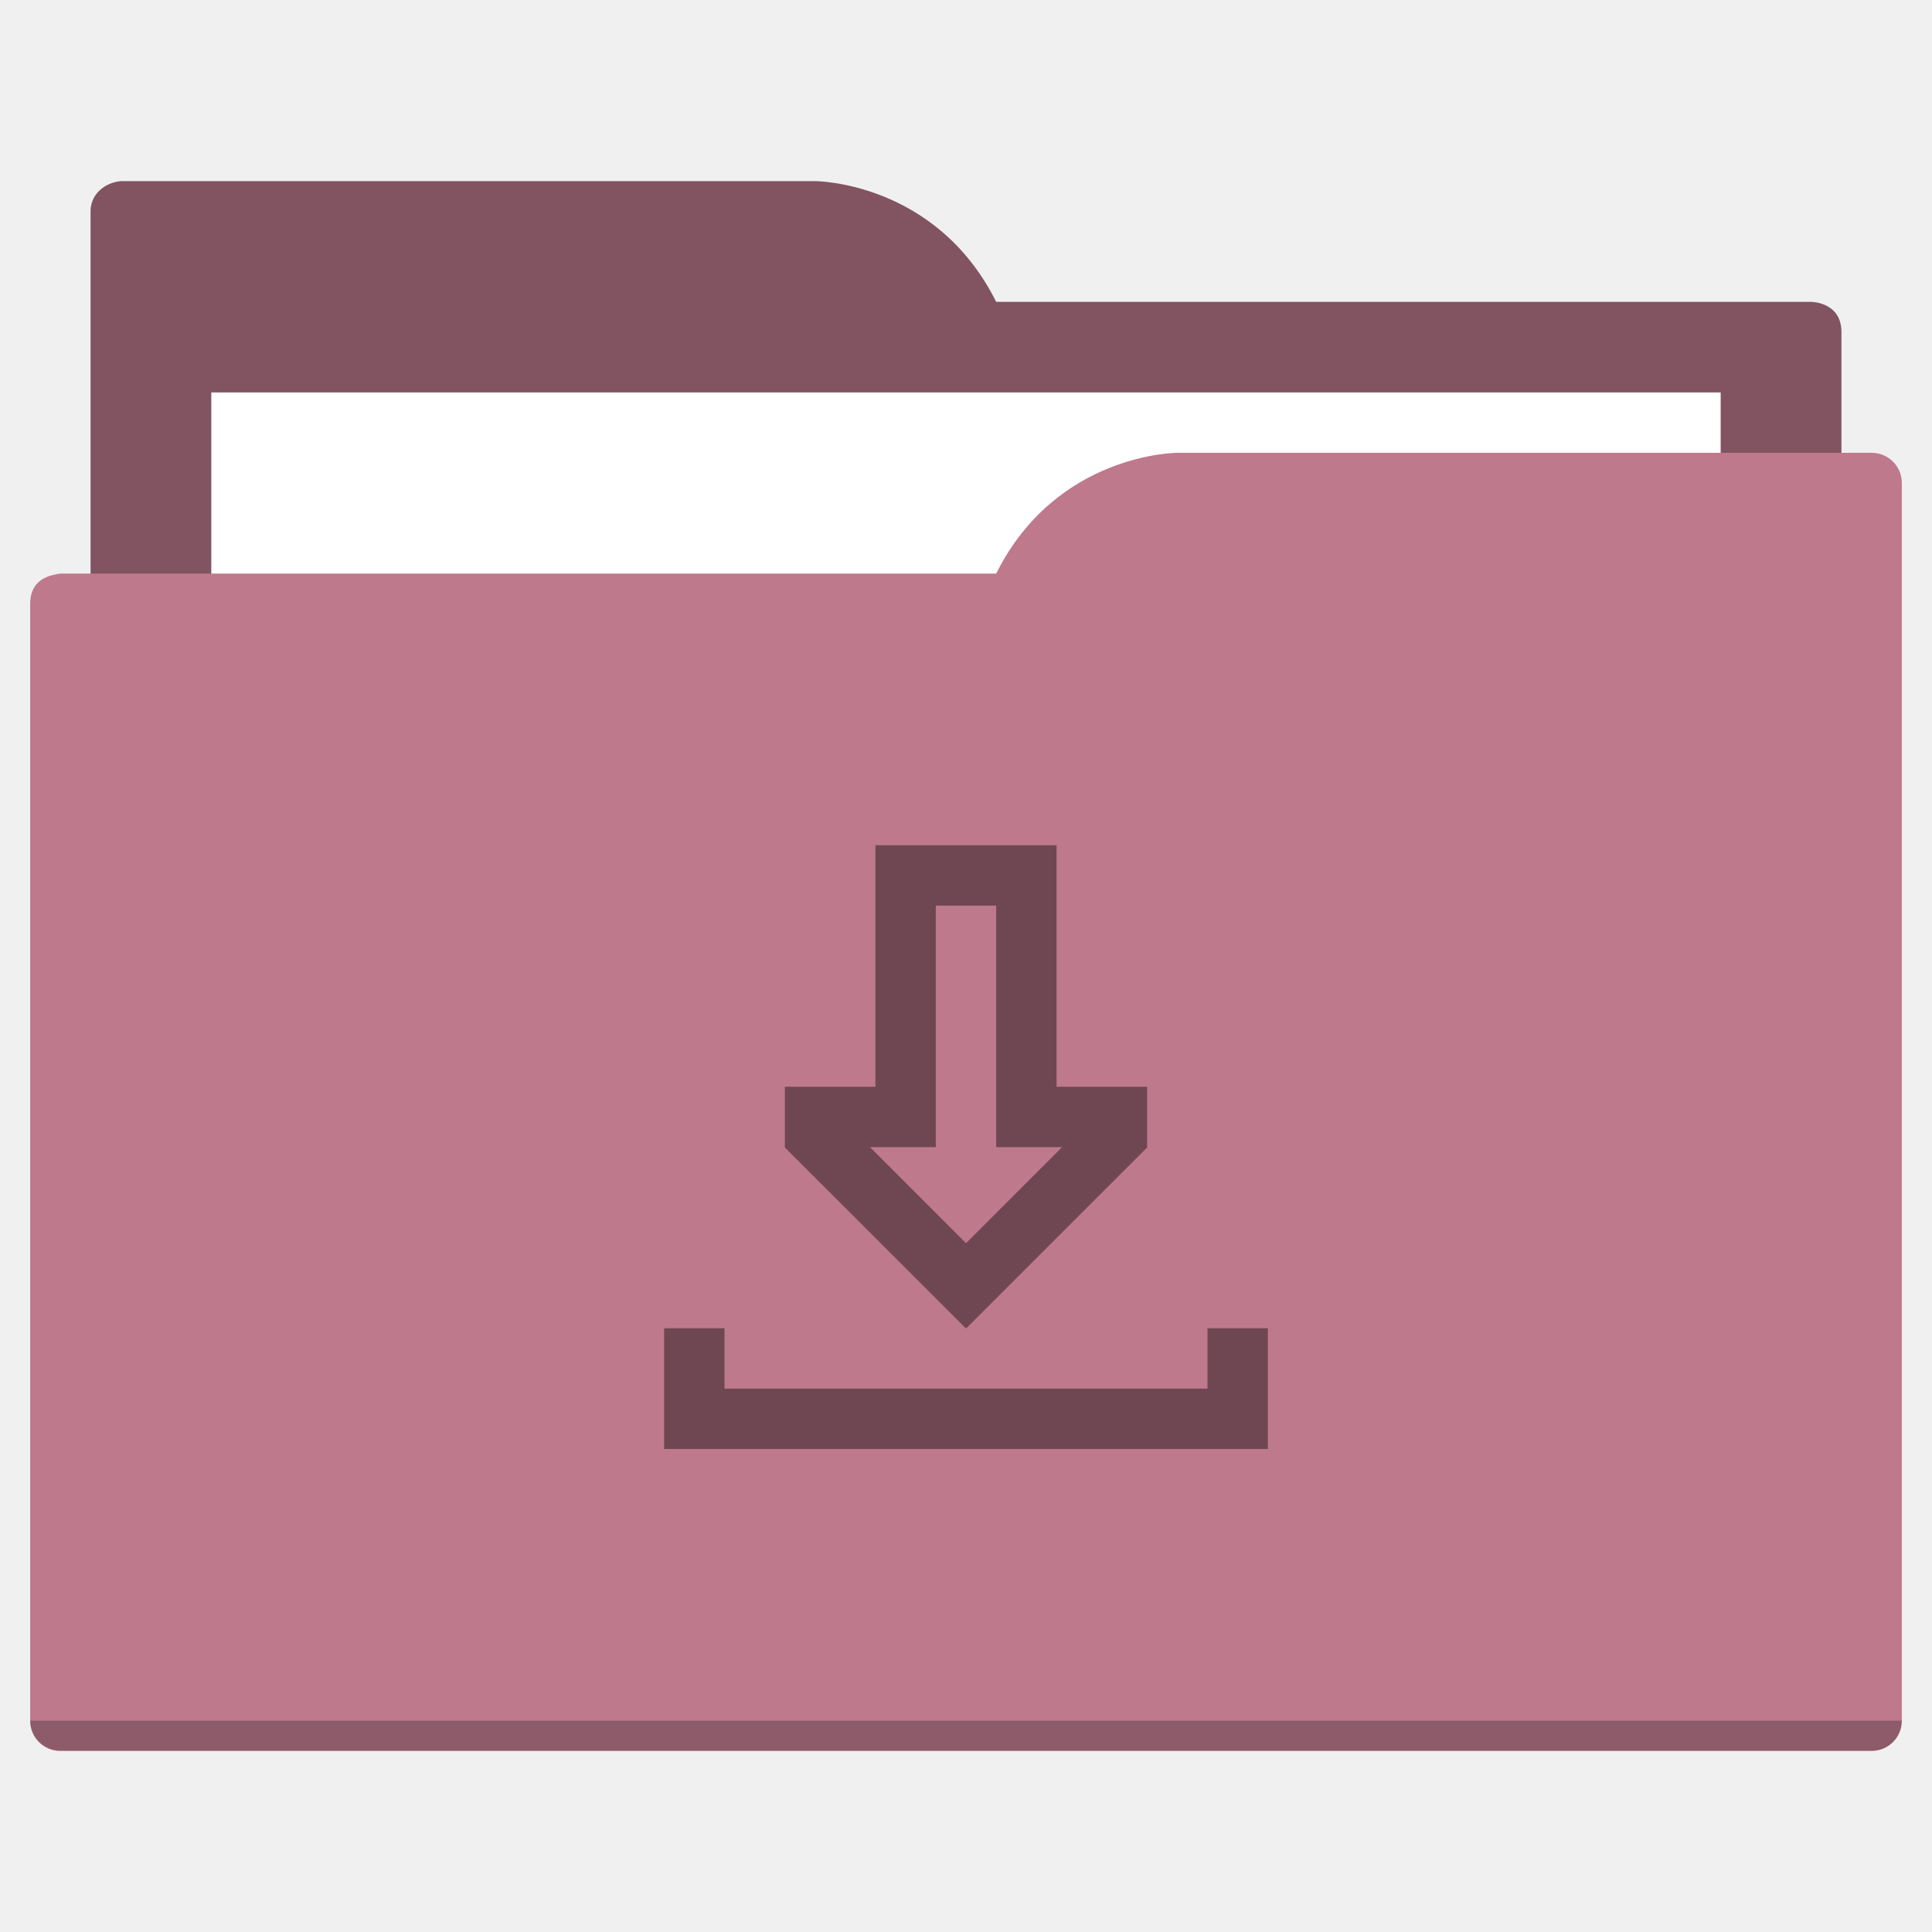
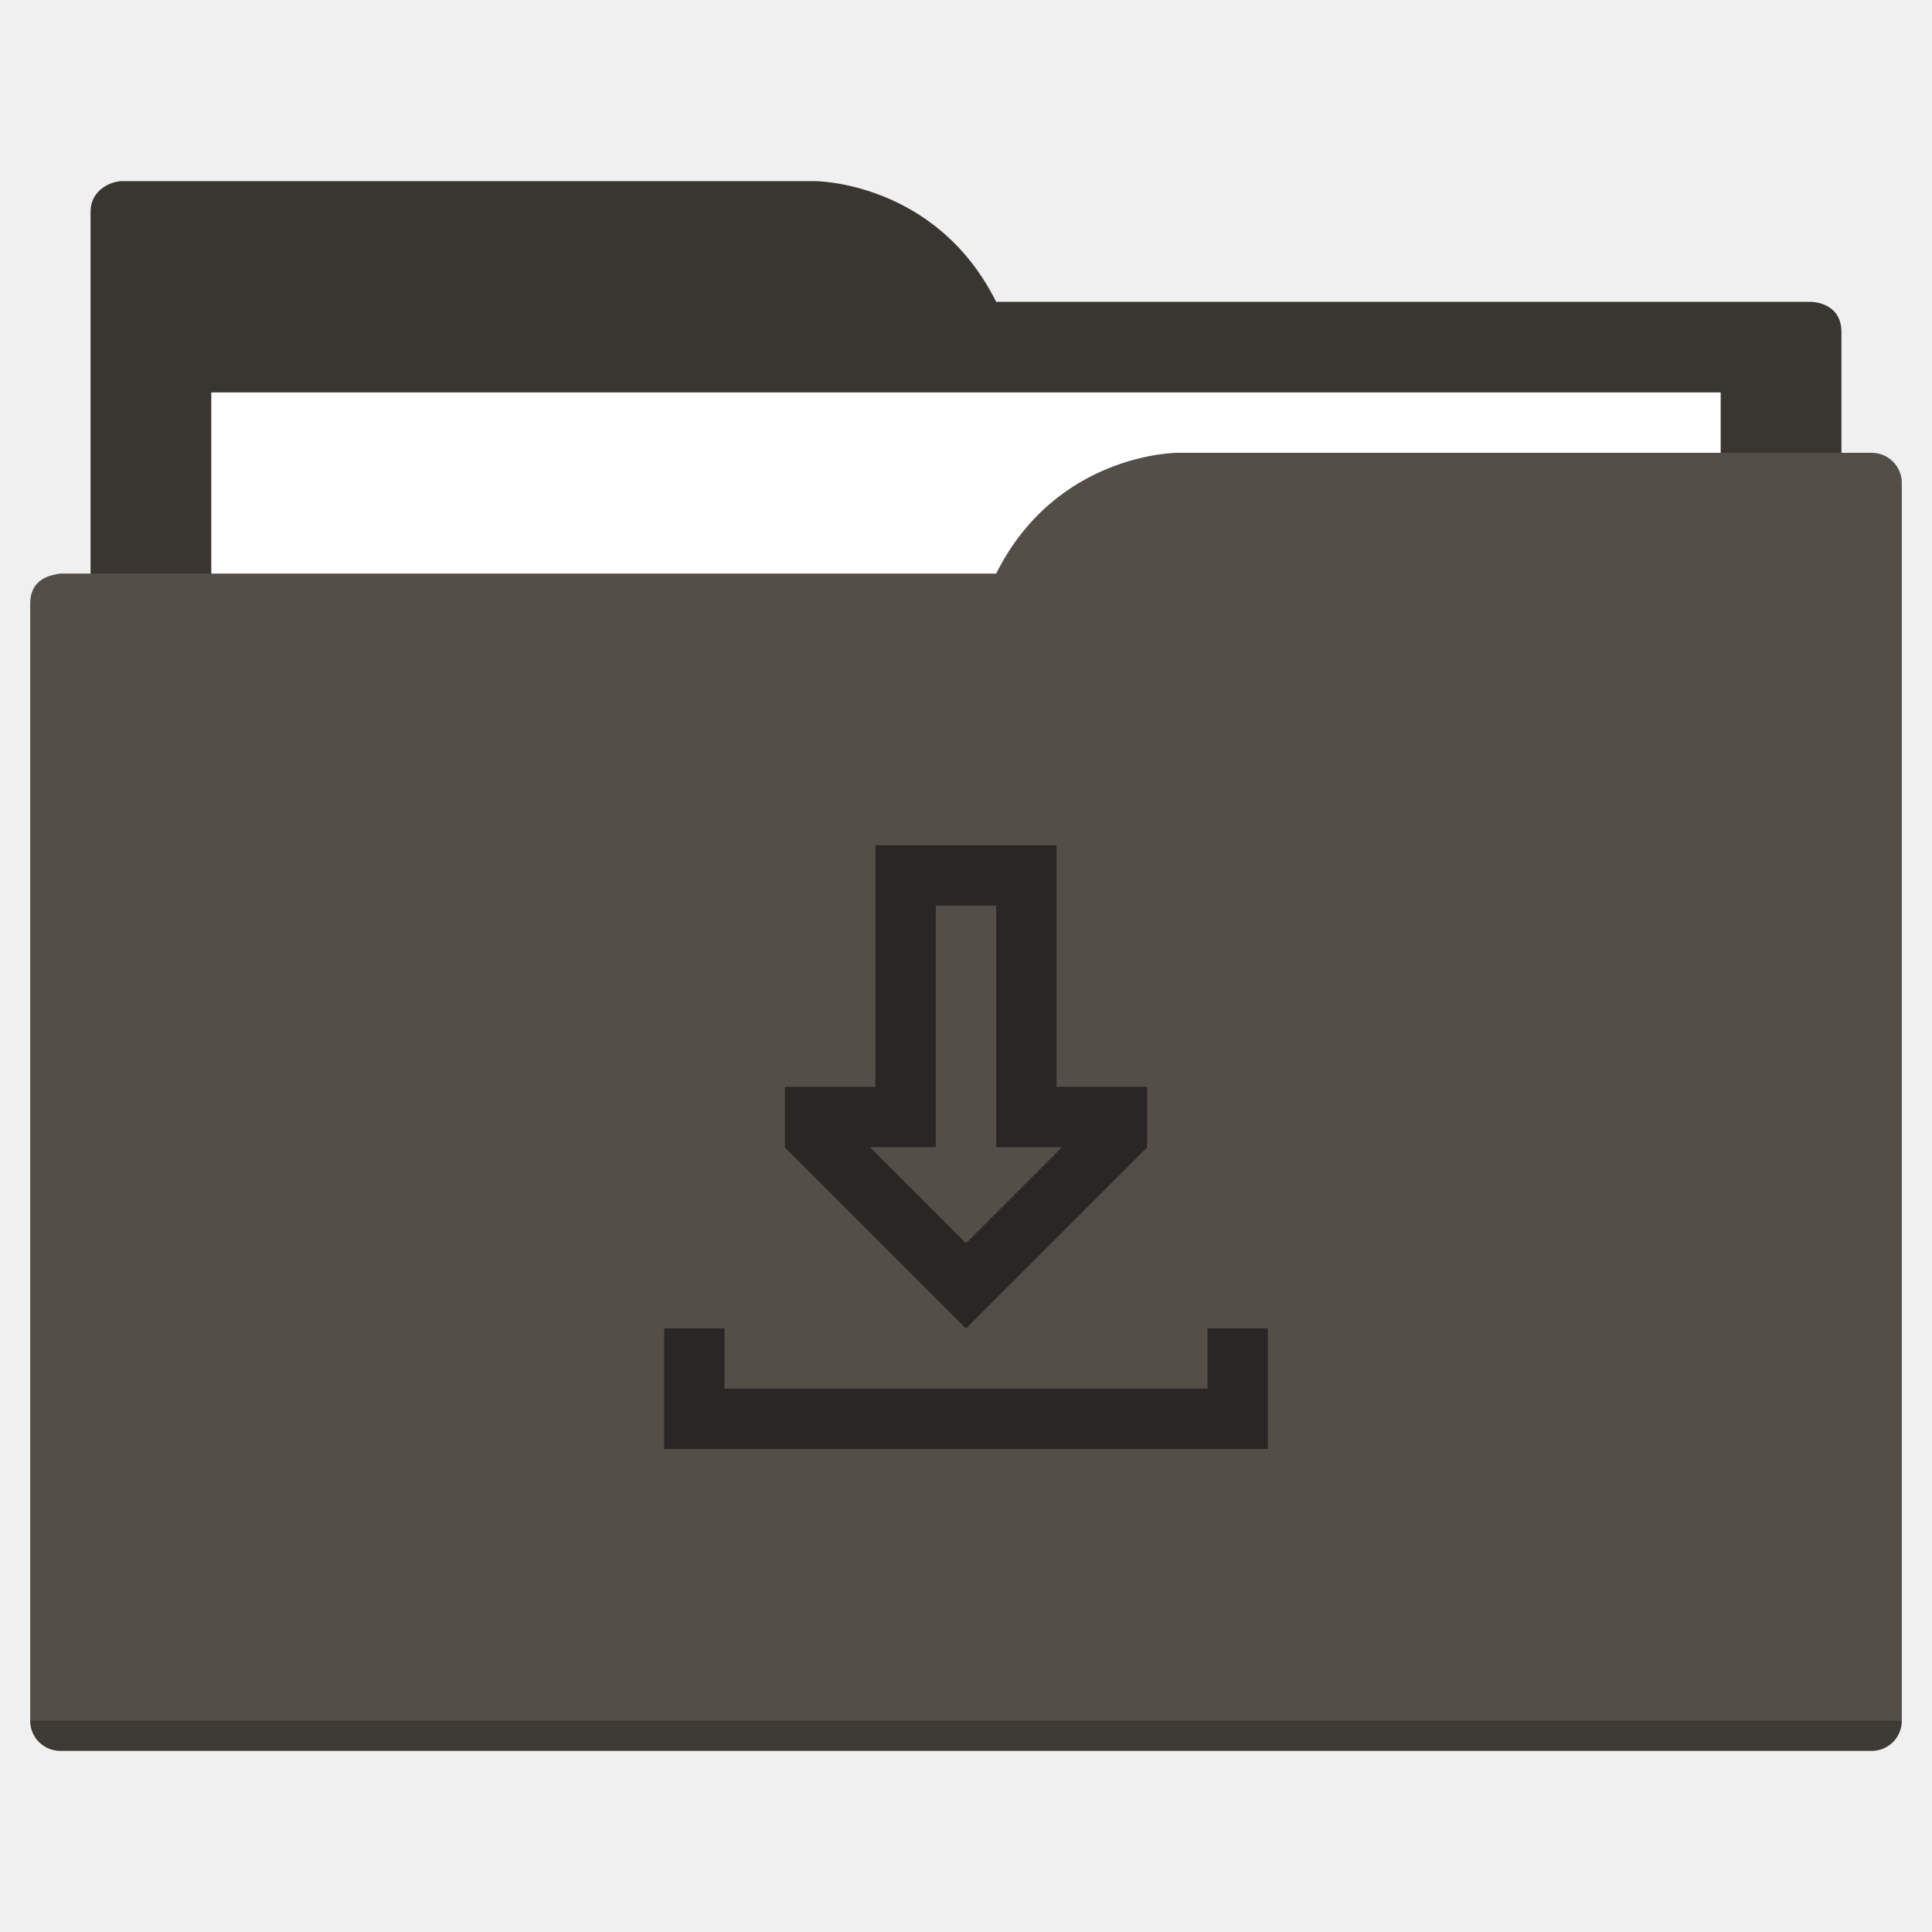
<svg xmlns="http://www.w3.org/2000/svg" width="64" height="64" id="svg5453" version="1.1" viewBox="0 0 64 64">
  <defs id="defs5455" />
  <g id="layer1" transform="translate(-384.5714,-483.798)">
-     <path style="fill:#825361;fill-opacity:1;fill-rule:evenodd;stroke:none;stroke-width:1px;stroke-linecap:butt;stroke-linejoin:miter;stroke-opacity:1" d="M 4 6 C 3.449 6.055 3 6.446 3 7 L 3 9 L 3 49 L 61 49 L 61 14 L 61 13 L 61 11 C 61 10 60 10 60 10 L 58 10 L 37 10 L 33 10 C 31 6 27 6 27 6 L 5 6 L 4 6 z " transform="translate(384.5714,483.798)" id="folderTab" />
+     <path style="fill:#393632;fill-opacity:1;fill-rule:evenodd;stroke:none;stroke-width:1px;stroke-linecap:butt;stroke-linejoin:miter;stroke-opacity:1" d="M 4 6 C 3.449 6.055 3 6.446 3 7 L 3 9 L 3 49 L 61 49 L 61 14 L 61 13 L 61 11 C 61 10 60 10 60 10 L 58 10 L 37 10 L 33 10 C 31 6 27 6 27 6 L 5 6 L 4 6 z " transform="translate(384.5714,483.798)" id="folderTab" />
    <path style="color:#000000;text-decoration:none;text-decoration-line:none;text-decoration-style:solid;text-decoration-color:#000000;white-space:normal;clip-rule:nonzero;display:inline;overflow:visible;visibility:visible;opacity:1;isolation:auto;mix-blend-mode:normal;color-interpolation:sRGB;color-interpolation-filters:linearRGB;solid-color:#000000;solid-opacity:1;fill:#ffffff;fill-opacity:1;fill-rule:nonzero;stroke:none;stroke-width:1;stroke-linecap:butt;stroke-linejoin:miter;stroke-miterlimit:4;stroke-dasharray:none;stroke-dashoffset:0;stroke-opacity:1;color-rendering:auto;image-rendering:auto;shape-rendering:auto;text-rendering:auto;enable-background:accumulate" d="m 391.571,496.798 50,0 0,32 -50,0 z" id="folderPaper" />
-     <path style="fill:#be798d;fill-opacity:1;fill-rule:evenodd;stroke:none;stroke-width:1px;stroke-linecap:butt;stroke-linejoin:miter;stroke-opacity:1" d="M 39 15 C 39 15 35 15 33 19 L 29 19 L 4 19 L 2 19 C 2 19 1.868 19.017 1.711 19.059 C 1.665 19.073 1.619 19.081 1.576 19.102 C 1.302 19.211 1 19.445 1 20 L 1 22 L 1 23 L 1 57 C 1 57.554 1.446 58 2 58 L 62 58 C 62.554 58 63 57.554 63 57 L 63 18 L 63 16 C 63 15.446 62.554 15 62 15 L 61 15 L 39 15 z " transform="translate(384.5714,483.798)" id="folderFront" />
+     <path style="fill:#534f48;fill-opacity:1;fill-rule:evenodd;stroke:none;stroke-width:1px;stroke-linecap:butt;stroke-linejoin:miter;stroke-opacity:1" d="M 39 15 C 39 15 35 15 33 19 L 29 19 L 4 19 L 2 19 C 2 19 1.868 19.017 1.711 19.059 C 1.665 19.073 1.619 19.081 1.576 19.102 C 1.302 19.211 1 19.445 1 20 L 1 22 L 1 23 L 1 57 C 1 57.554 1.446 58 2 58 L 62 58 C 62.554 58 63 57.554 63 57 L 63 18 L 63 16 C 63 15.446 62.554 15 62 15 L 61 15 L 39 15 z " transform="translate(384.5714,483.798)" id="folderFront" />
    <path style="opacity:0.25;fill:#000000;fill-opacity:1;stroke:none" d="m 385.571,540.798 c 0,0.554 0.446,1 1,1 l 60,0 c 0.554,0 1,-0.446 1,-1 z" id="folderShadow" />
-     <path style="color:#000000;text-decoration:none;text-decoration-line:none;text-decoration-style:solid;text-decoration-color:#000000;white-space:normal;clip-rule:nonzero;display:inline;overflow:visible;visibility:visible;opacity:1;isolation:auto;mix-blend-mode:normal;color-interpolation:sRGB;color-interpolation-filters:linearRGB;solid-color:#000000;solid-opacity:1;fill:#6f4753;fill-opacity:1;fill-rule:nonzero;stroke:none;stroke-width:1;stroke-linecap:butt;stroke-linejoin:miter;stroke-miterlimit:4;stroke-dasharray:none;stroke-dashoffset:0;stroke-opacity:1;color-rendering:auto;image-rendering:auto;shape-rendering:auto;text-rendering:auto;enable-background:accumulate" d="m 29,28 0,8 -3,0 0,2 0,0.012 L 31.99,44 32,44 32.01,44 38,38.012 38,38 l 0,-2 -3,0 0,-8 -6,0 z m 2,2 2,0 0,6 0,2 2.182,0 L 32,41.182 28.818,38 31,38 l 0,-2 0,-6 z m -9,14 0,2 0,2 2,0 18,0 0,-2 0,-2 -2,0 0,2 -16,0 0,-2 -2,0 z" transform="translate(384.5714,483.798)" id="folderGlyph" />
-     <rect style="color:#000000;clip-rule:nonzero;display:inline;overflow:visible;visibility:visible;opacity:1;isolation:auto;mix-blend-mode:normal;color-interpolation:sRGB;color-interpolation-filters:linearRGB;solid-color:#000000;solid-opacity:1;fill:#825361;fill-opacity:1;fill-rule:nonzero;stroke:none;stroke-width:1;stroke-linecap:butt;stroke-linejoin:miter;stroke-miterlimit:4;stroke-dasharray:none;stroke-dashoffset:0;stroke-opacity:1;color-rendering:auto;image-rendering:auto;shape-rendering:auto;text-rendering:auto;enable-background:accumulate" id="rect4157" width="5" height="5" x="377.571" y="483.798" />
-     <rect style="color:#000000;clip-rule:nonzero;display:inline;overflow:visible;visibility:visible;opacity:1;isolation:auto;mix-blend-mode:normal;color-interpolation:sRGB;color-interpolation-filters:linearRGB;solid-color:#000000;solid-opacity:1;fill:#be798d;fill-opacity:1;fill-rule:nonzero;stroke:none;stroke-width:1;stroke-linecap:butt;stroke-linejoin:miter;stroke-miterlimit:4;stroke-dasharray:none;stroke-dashoffset:0;stroke-opacity:1;color-rendering:auto;image-rendering:auto;shape-rendering:auto;text-rendering:auto;enable-background:accumulate" id="rect4157-5" width="5" height="5" x="377.571" y="491.798" />
-     <rect style="color:#000000;clip-rule:nonzero;display:inline;overflow:visible;visibility:visible;opacity:1;isolation:auto;mix-blend-mode:normal;color-interpolation:sRGB;color-interpolation-filters:linearRGB;solid-color:#000000;solid-opacity:1;fill:#6f4753;fill-opacity:1;fill-rule:nonzero;stroke:none;stroke-width:1;stroke-linecap:butt;stroke-linejoin:miter;stroke-miterlimit:4;stroke-dasharray:none;stroke-dashoffset:0;stroke-opacity:1;color-rendering:auto;image-rendering:auto;shape-rendering:auto;text-rendering:auto;enable-background:accumulate" id="rect4157-8" width="5" height="5" x="377.571" y="499.798" />
+     <path style="color:#000000;text-decoration:none;text-decoration-line:none;text-decoration-style:solid;text-decoration-color:#000000;white-space:normal;clip-rule:nonzero;display:inline;overflow:visible;visibility:visible;opacity:1;isolation:auto;mix-blend-mode:normal;color-interpolation:sRGB;color-interpolation-filters:linearRGB;solid-color:#000000;solid-opacity:1;fill:#292624;fill-opacity:1;fill-rule:nonzero;stroke:none;stroke-width:1;stroke-linecap:butt;stroke-linejoin:miter;stroke-miterlimit:4;stroke-dasharray:none;stroke-dashoffset:0;stroke-opacity:1;color-rendering:auto;image-rendering:auto;shape-rendering:auto;text-rendering:auto;enable-background:accumulate" d="m 29,28 0,8 -3,0 0,2 0,0.012 L 31.99,44 32,44 32.01,44 38,38.012 38,38 l 0,-2 -3,0 0,-8 -6,0 z m 2,2 2,0 0,6 0,2 2.182,0 L 32,41.182 28.818,38 31,38 l 0,-2 0,-6 z m -9,14 0,2 0,2 2,0 18,0 0,-2 0,-2 -2,0 0,2 -16,0 0,-2 -2,0 z" transform="translate(384.5714,483.798)" id="folderGlyph" />
+     <rect style="color:#000000;clip-rule:nonzero;display:inline;overflow:visible;visibility:visible;opacity:1;isolation:auto;mix-blend-mode:normal;color-interpolation:sRGB;color-interpolation-filters:linearRGB;solid-color:#000000;solid-opacity:1;fill:#393632;fill-opacity:1;fill-rule:nonzero;stroke:none;stroke-width:1;stroke-linecap:butt;stroke-linejoin:miter;stroke-miterlimit:4;stroke-dasharray:none;stroke-dashoffset:0;stroke-opacity:1;color-rendering:auto;image-rendering:auto;shape-rendering:auto;text-rendering:auto;enable-background:accumulate" id="rect4157" width="5" height="5" x="377.571" y="483.798" />
+     <rect style="color:#000000;clip-rule:nonzero;display:inline;overflow:visible;visibility:visible;opacity:1;isolation:auto;mix-blend-mode:normal;color-interpolation:sRGB;color-interpolation-filters:linearRGB;solid-color:#000000;solid-opacity:1;fill:#534f48;fill-opacity:1;fill-rule:nonzero;stroke:none;stroke-width:1;stroke-linecap:butt;stroke-linejoin:miter;stroke-miterlimit:4;stroke-dasharray:none;stroke-dashoffset:0;stroke-opacity:1;color-rendering:auto;image-rendering:auto;shape-rendering:auto;text-rendering:auto;enable-background:accumulate" id="rect4157-5" width="5" height="5" x="377.571" y="491.798" />
+     <rect style="color:#000000;clip-rule:nonzero;display:inline;overflow:visible;visibility:visible;opacity:1;isolation:auto;mix-blend-mode:normal;color-interpolation:sRGB;color-interpolation-filters:linearRGB;solid-color:#000000;solid-opacity:1;fill:#292624;fill-opacity:1;fill-rule:nonzero;stroke:none;stroke-width:1;stroke-linecap:butt;stroke-linejoin:miter;stroke-miterlimit:4;stroke-dasharray:none;stroke-dashoffset:0;stroke-opacity:1;color-rendering:auto;image-rendering:auto;shape-rendering:auto;text-rendering:auto;enable-background:accumulate" id="rect4157-8" width="5" height="5" x="377.571" y="499.798" />
  </g>
</svg>
